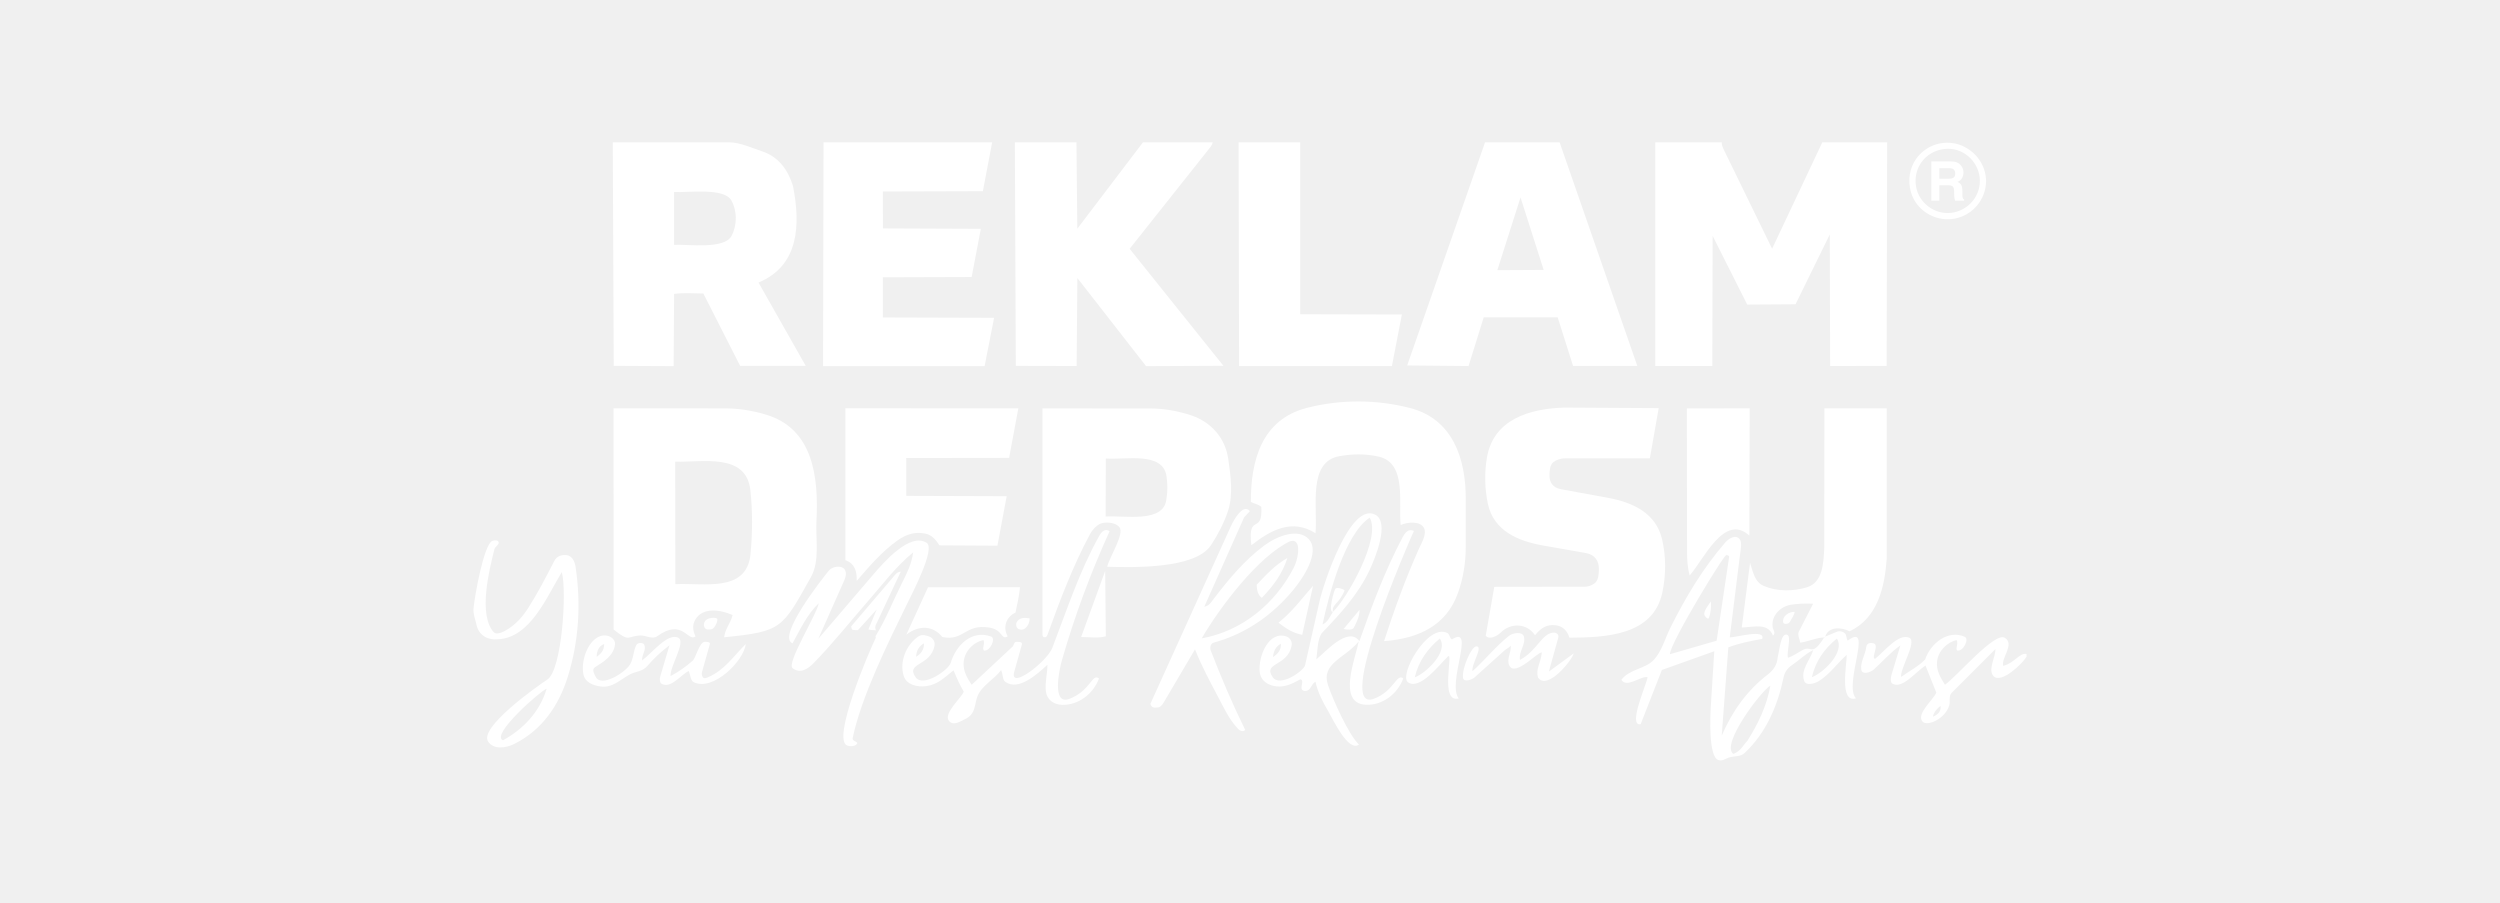
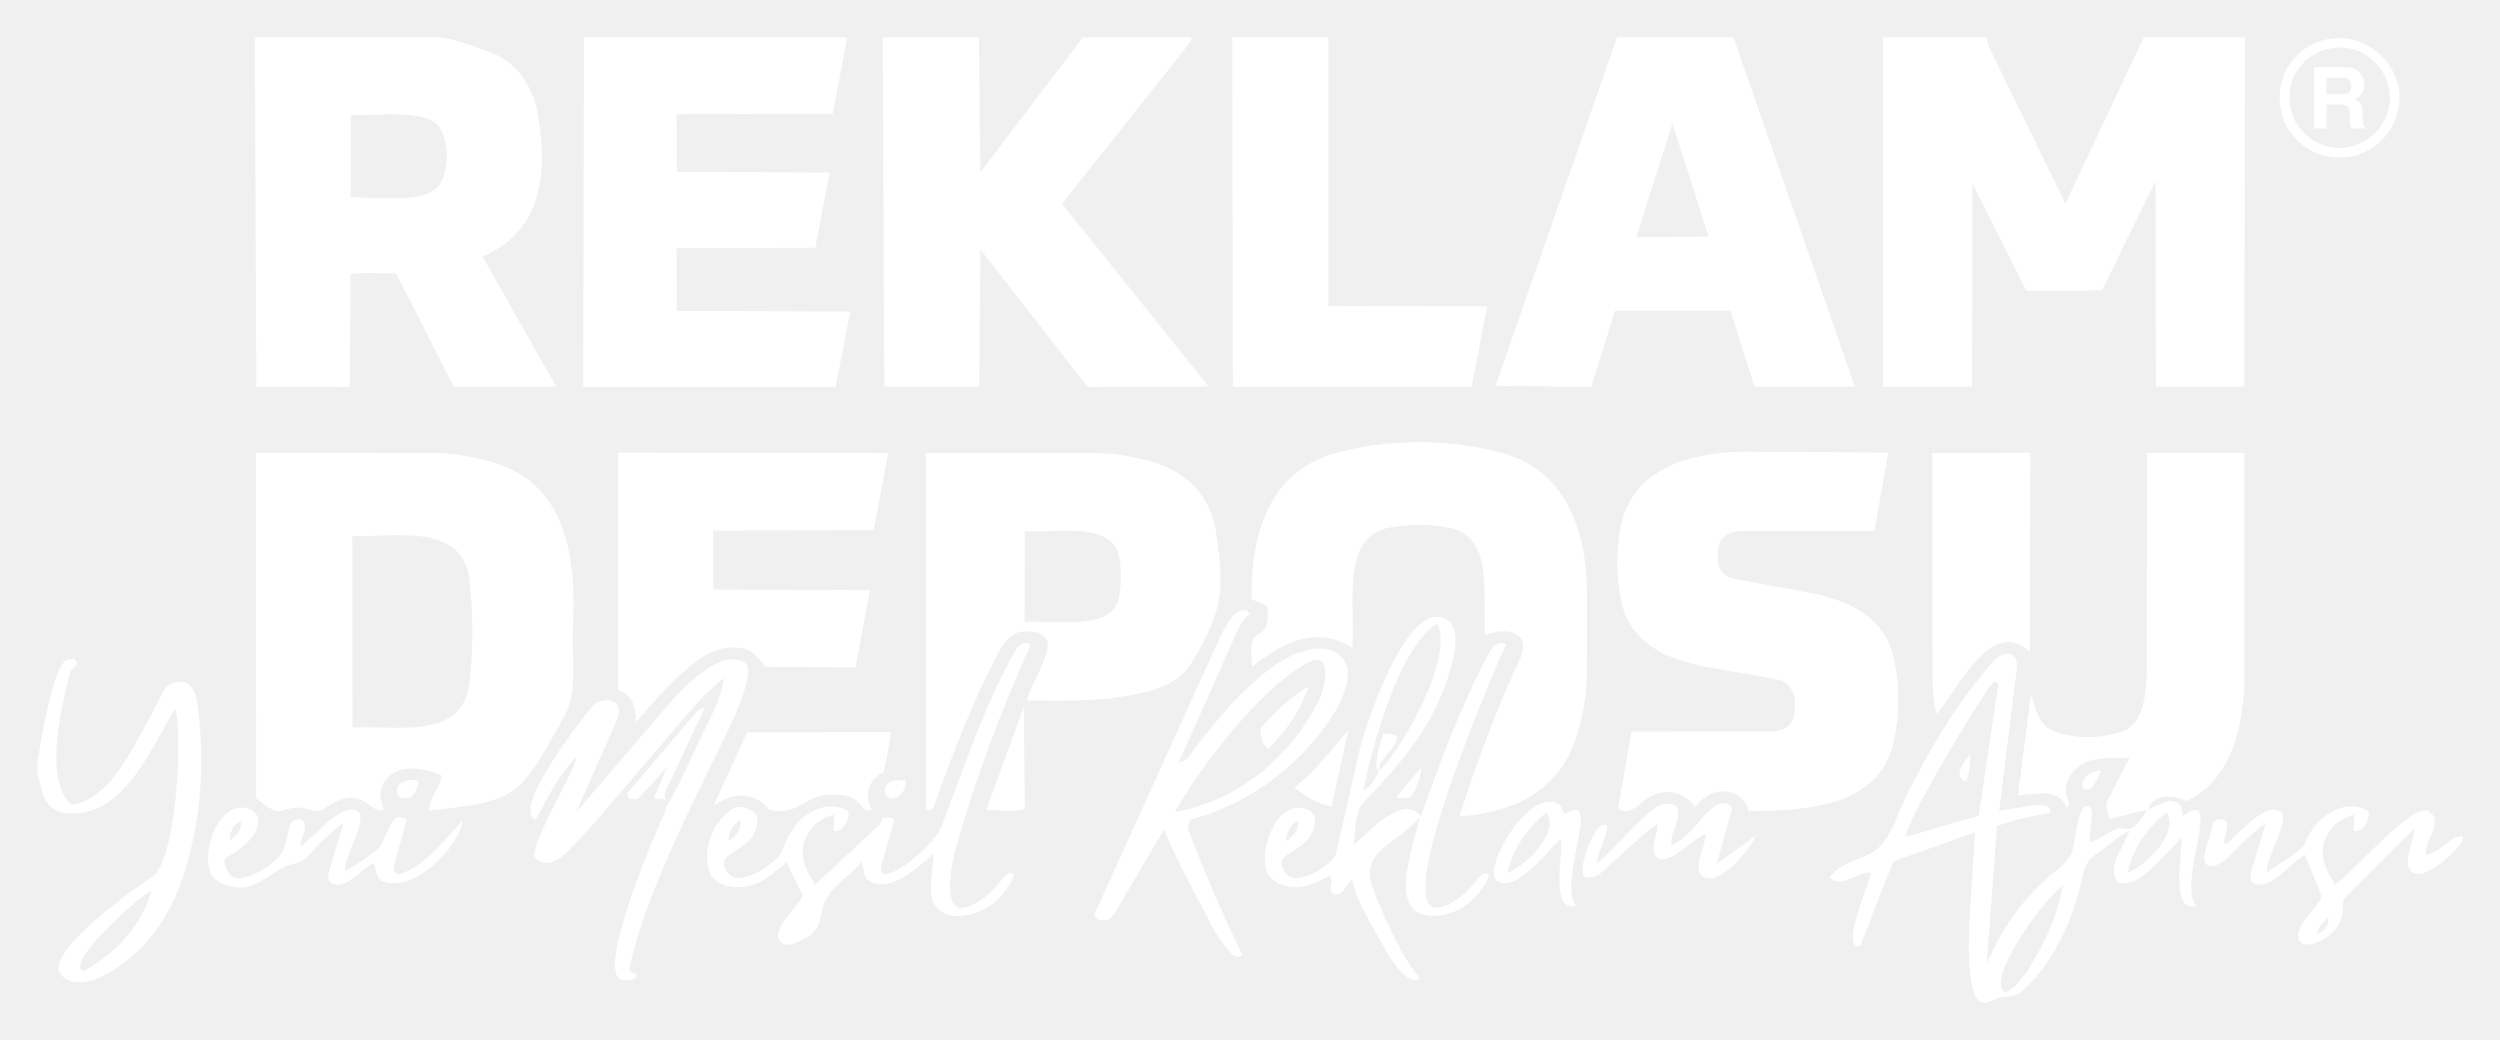
- <svg xmlns="http://www.w3.org/2000/svg" id="katman_1" version="1.1" viewBox="0 0 1728 624">
+ <svg xmlns="http://www.w3.org/2000/svg" preserveAspectRatio="xMidYMid meet" id="katman_1" version="1.1" viewBox="310.77 81.81 1106.47 459.91">
  <defs>
    <style>
      .st0 {
        fill: #fff;
      }
    </style>
  </defs>
  <path class="st0" d="M1190.08,98.39c-.13,2.05.81,3.85,1.89,6.06l32.91,67.47,34.69-73.53h44.83l-.35,154.55-39.07.03-.23-90.93-23.67,48.27-33.4.22-23.9-47.49-.23,89.93h-39.42s0-154.59,0-154.59h45.95Z" />
  <path class="st0" d="M504.23,98.39c7.12,0,15.83,4,22.7,6.27,11.3,3.74,17.87,13.04,21.19,23.92,5.15,26.42,4.48,54.95-23.84,66.7l32.66,57.63-45.36-.02-25.43-50.02c-7.13-.11-13.61-.59-20.21.27l-.32,49.94-41.41-.21-.66-154.48h80.69ZM505.63,163.06c4.07-7.66,3.86-17.49-.14-24.55-5.04-8.9-29.38-5.32-39.56-5.79v36.52c9.95-.49,34.68,3.28,39.7-6.18Z" />
  <path class="st0" d="M744.05,98.39l.58,59.69,45.37-59.69h48.19c-.25,1.59-1.17,2.78-2.47,4.42l-54.92,69.16,64.82,80.86-53.46.25-47.49-60.9-.49,60.81-42.05-.1-.66-154.5h42.59Z" />
  <polygon class="st0" points="685.78 98.39 679.36 132.15 610.23 132.36 610.28 157.88 677.95 158.16 671.6 191.47 610.22 191.67 610.26 219.43 687.12 219.67 680.56 253.08 568.89 253.05 569.23 98.39 685.78 98.39" />
  <path class="st0" d="M1078.01,98.39l53.7,154.53-44.41.03-10.64-33.63h-51.1s-10.5,33.69-10.5,33.69l-42.42-.41,53.82-154.21h51.55ZM1066.98,186.56l-16-50.1-16.01,50.28,32.01-.17Z" />
  <polygon class="st0" points="898.7 98.39 898.69 217.21 968.98 217.38 962.09 253.03 856.45 253.04 856.12 98.39 898.7 98.39" />
  <path class="st0" d="M1400.76,452.08v1.82c-2.86,4.89-17.34,18.69-22.69,13.59-4.46-4.25,1.55-13.93,1.12-18.83l-30.14,30.19c-2.3,2.31-.9,5.7-1.71,8.6-2.61,9.35-15.39,15.07-18.59,11.19-4.37-5.29,7.98-15.36,9.63-19.97l-7.5-18.66c-6.9,4.47-16.27,16.72-22.98,12.44-1.25-.8-1.16-3.83-.59-5.72l6.24-20.65c-7.25,5.15-12.12,11.08-18.45,16.74-2.21,1.98-8.09,3.89-8.61-.08-.68-5.16,2.85-10.28,3.44-15.39.33-2.9,2.83-3.22,4.82-2.77,4.69,1.07-1.78,10.07,1.3,10.83,6.44-5.14,16.26-17.96,23.67-14.6,5.58,2.53-6.7,21.76-5.64,27.08,5.78-4.2,12.07-7.32,16.59-12.08,3.6-10.81,15.56-20.88,27.34-15.67,3.34,1.48-1,10.43-5.24,9.48-1.32-1.68,1.02-4.35-.33-7.2-6.76,1.47-12.89,7.69-13.58,15.08-.56,5.93,2.5,11.09,5.5,15.78,7.91-5.33,34.47-36.94,41.43-32.41s-2.75,13.94-1.19,19.35c7.83-1.82,11.32-9.32,16.18-8.16ZM1336,495.35c3.25-1.17,5.89-3.68,5.27-7.46-2.55,2.07-4.48,4.2-5.27,7.46Z" />
  <path class="st0" d="M1350.32,99.01c9.89,1.66,15.48,8.44,16.72,10.01,1.25,1.59,5.63,7.36,5.73,15.88.02,1.79-.16,6.45-2.61,11.57-3.79,7.93-11.35,13.59-20.21,14.83-13.45,1.89-25.75-6.65-29.11-18.47-2.38-8.37-.86-16.66,3.58-23.01,4.26-6.09,10-8.61,11.97-9.38,1.94-.75,7.23-2.55,13.93-1.43ZM1341.34,103.42c-12.85,2.97-19.74,15.46-16.53,27.49,2.95,11.07,14.63,18.47,26.16,15.81,11.89-2.75,19.58-14.27,17.02-26.23-2.46-11.48-13.87-20.02-26.65-17.07Z" />
  <path class="st0" d="M506.39,425.14c-8.3-3.75-20.61-5.63-25.73,3.05-2.24,3.79-1.88,7.65.1,11.68-5.56,4.19-8.75-12.89-26.52-.1-3.35,2.41-7.95-.67-11.56-.53-9.66.38-6.83,5.13-18.55-4.1l-.05-152.91,76.77.04c9.76,0,18.82,1.47,27.89,4.13,33.55,9.5,37.16,43.63,35.59,73.95-.64,12.35,2.48,27.32-3.84,38.59-19.99,35.62-19.87,37.52-59.97,41.55.75-6.09,4.22-9.12,5.87-15.36ZM518.66,383.82c1.54-15.39,1.57-30.65-.06-45.44-3.12-25.51-33.34-18.74-51.9-19.27l.1,84.67c19.64-1.01,48.65,5.97,51.87-19.96Z" />
  <path class="st0" d="M1060.99,439.07c-5.54-8.38-16.72-8.8-23.69-1.85-2.59,2.59-8.04,5.24-10.36,2.15l5.91-33.75,62.59-.09c3.04,0,6.17-1.57,7.58-3.15,1.85-2.07,2.04-5.72,2.14-8.51.22-6.36-2.96-10.54-9.03-11.61l-29.4-5.17c-17.54-3.08-34.39-10.22-38.34-29.02-2.15-10.24-2.4-20.88-.7-31.35,4.37-27.01,29.72-34.3,53.74-35l65.06.38-6.1,34.69-58.88.03c-3.1,0-6.22,1.27-7.87,2.68-2.34,1.99-2.43,5.22-2.61,8.16-.36,5.83,2.38,9.46,7.9,10.48l32.95,6.06c16.77,3.08,32.71,10.56,36.91,28.41,2.86,12.16,2.81,24.8.2,37.02-6.34,29.68-39.17,31.01-64.23,31.14-1.55-5.33-5.18-8.17-9.71-8.62-5.49-.55-9.57,1.36-14.05,6.93Z" />
  <path class="st0" d="M836.92,376.97c-10.81,16.3-53.63,15.28-71.63,14.78,1.49-6.58,12.13-22.81,8.48-27.32-2.54-3.13-8.01-3.69-11.86-2.88-3.1.65-6.53,3.98-8.65,7.94-11.84,22.15-20.61,45.34-29.16,69.07-.47,1.32-.95,1.88-1.88,1.92s-1.68-.38-1.68-2.12v-156.07s74.56.04,74.56.04c10.01,0,19.3,1.85,28.69,4.89,13.39,4.74,23.08,15.41,25.18,30.01,1.63,11.3,3.56,24.64-.15,35.89-2.69,8.14-7.12,16.69-11.88,23.86ZM806.27,344.55c.93-5.26.7-10.44.04-15.24-2.4-17.47-28.43-11.32-41.97-12.39l-.12,40.11c12.59-.97,40.81,5,42.04-12.48Z" />
  <path class="st0" d="M952.93,315.6c-9.32-2.11-18.45-1.85-27.22-.28-21.98,3.93-14.85,35.43-16.42,53.24-15.93-10.06-30.38-2.65-44.37,8.29-2.66-22.98,8-6.63,6.9-26.53-2.37-1.88-4.52-2.04-7.22-3.35-.12-28.27,7.26-56.96,38.71-65.04,23.24-5.97,48.11-5.89,71.29.08,29.56,7.62,38.55,35.04,38.53,62.56l-.02,33.53c0,11.05-1.72,21.54-5.37,31.8-8.01,22.52-27.34,31.51-51.1,33.25,7.21-22.1,14.69-42.7,24-63.58,1.8-4.03,5.72-10.28,3.63-14.57-2.43-4.98-11.34-4.28-16.12-2.11-1.63-15.32,4.41-42.85-15.23-47.29Z" />
  <path class="st0" d="M689.43,377.18l-40.08-.23c-2.4-3.72-5.1-7.1-9.55-8.07-7.23-1.57-13.38.39-19.33,4.6-11,7.77-19.41,17.78-28.32,28.06.24-6.72-1.38-12.04-7.79-14.34l-.03-105.01,119.54.07-6.37,34.23-71.11.1.03,26.16,69.4.23-6.4,34.2Z" />
  <path class="st0" d="M1261.62,439.98c-.08.25.14.59-.75.65-5.35.04-9.98,2.58-16.53,3.6-.22-1.9-2.1-5.46-1.02-7.57l9.91-19.36c-5.62-.26-10.27-.07-15.23.68-7.61,1.16-13.92,7.86-12.72,15.6.32,2.05,2.39,3.87.19,5.73-3.69-9.01-12.85-5.89-21.56-5.58l5.72-44.67c2.21,6.62,3.17,13.27,9.62,15.99,9.34,3.94,20.26,3.75,29.82.84,10.85-3.3,11.37-17.04,11.84-26.77l.12-96.87h43.07s.03,103.62.03,103.62c-1.37,19.86-6.23,41.26-25.68,50.5-5.61-2.95-14.61-3.45-16.81,3.59Z" />
  <path class="st0" d="M1260.87,440.64c.89-.06.67-.41.75-.65l8.18-3.37c1.84-.76,4.24,0,5.5,1.21,1.17,1.13.72,3.31,1.85,4.99,18.16-13.66-3.18,30.45,5.69,39.89-11.61,3.52-6.36-23.33-6.38-30.1-7.16,6.44-11.51,13.25-19.28,18.16-2.54,1.61-8.88,3.63-10.18-.23-2.55-7.61,3.95-13.84,6.32-21.22-5.89,2.88-9.92,7.25-14.88,10.55-2.88,1.92-4.89,4.8-5.62,8.28-4.18,19.9-12.03,38.15-26.77,52.2-3.11,2.96-7.44,2.08-11.19,3.31-2.54.83-4.32,2.69-7.26,1.62-6.76-2.47-5.51-30.28-5.06-37.55l2.36-37.58-36.2,12.93-14.68,37.48c-9.08,1.76,3.87-27.15,4.83-32.42-4.34-1.41-14.33,7.8-18.17,1.77,5.53-7.43,16.31-7.48,22.2-13.57,5.7-5.89,8.07-15.25,11.84-22.76,10.62-21.17,22.3-40.74,37.79-58.61,2.33-2.69,7.04-5.78,9.91-2.35,1.88,2.25.69,7.47.29,10.63l-7.11,57.32c4,.11,25.12-6.09,22.4,1.05-8.06,1.46-15.51,2.9-23.38,5.83l-4.56,61.01c7.33-17.07,17.57-31.23,31.94-42.34,3.8-2.94,6.43-6.72,6.7-11.68,1.08-3.45,2.06-17.82,6.74-15.63,2.91,1.36-.72,12.1.42,15.83,4.03-1.37,6.92-3.73,10.59-5.58,5.82-2.93,5.89,5.09,14.39-8.44ZM1186.54,442.85l8.65-58.02c-.11-1-1.65-1.39-1.81-.84,2.13-7.26-39.64,61.26-39.12,68.2l32.28-9.34ZM1269.64,441.38c-8.54,6.85-14.8,15.74-17.28,26.71,7.89-2.96,23.24-17.49,17.28-26.71ZM1198.1,521.1c5.58-2.17,6.61-6.09,9.74-9.1,7.18-11.5,13.22-23.51,15.86-38.13-6.66,3.9-34.63,41.04-25.6,47.23Z" />
  <path class="st0" d="M1209.17,370.22c-17.34-15.88-31.57,16.71-41.28,27.54-1.62-6.08-1.79-11.18-1.8-16.84l-.13-98.61,43.42-.08-.22,87.99Z" />
  <path class="st0" d="M917.94,473.59c3.18,9.52,14.19,34.31,21.39,41.07-7.39,5.28-17.63-16.83-21.09-22.75-3.82-6.53-7.17-12.72-9.01-20.72-3.1,2.04-2.82,4.75-5.31,5.99-1.23.61-2.75.66-3.72-.25-1.94-1.83,1.66-6.56-1.33-7.42-6.38,3.5-12.05,6.28-19.13,4.45-4.68-1.21-8.54-4.34-9.05-9.56-1.06-10.81,6.25-28.58,18.39-24.5,2.23.75,4.31,3.19,3.68,6.42-2.81,14.5-20.14,11.42-13.09,21.71,5.04,7.36,21.53-4.42,22.38-8.15l9.98-44.18c2.77-12.26,21.38-69.36,38.72-59.84,9.83,5.39-.13,29.7-4.04,38.07-7.94,16.99-20.32,30.36-33.18,43.77-3.07,4.79-2.82,12.26-3.68,18.02,5.8-4.5,21.97-23.39,29.76-12.55,8.66-24.53,17.59-48.55,29.8-71.69,1.67-3.16,3.97-6.35,7.9-4.5-4.27,9.18-54.96,126.18-27.65,115.99,13.86-5.17,15.72-17.84,20.26-14.04-3.88,10.72-14.49,18.82-25.98,18.19-19.7-1.07-7.22-31.46-4.78-43.77-9.5,11.6-26.28,15.11-21.23,30.23ZM921.34,422.87c9.39-8.77,33.62-50.9,25.4-65.06-17.29,11.31-28.4,53.93-32.61,73.83,3.64-1.64,4.8-4.91,7.21-8.77ZM879.88,454.17c3.75-2.45,5.68-5.22,5.49-9.23-3.73,1.97-5.11,5.33-5.49,9.23Z" />
  <path class="st0" d="M605.36,440.8c-.11-.33-.07-.72-.21-1.04,7.18-11.63,12.21-24.65,18.59-37.36,3.23-6.43,6.39-12.65,7.42-20.58-12.01,9.85-20.39,21.31-30.15,32.47-13.08,14.95-24.86,29.94-38.74,44.17-3.8,3.9-9.31,7.53-14.42,3.36-4.38-3.58,16.59-36.7,18.1-44.9-8.12,7.83-12.52,17.55-18.15,27.76-11.18-4.48,20.82-45.13,25.2-50.37,2.43-2.91,8.66-3.68,10.74-.83,2.12,2.92.18,6.84-1.04,9.58l-17.07,38.45,38.11-44.55c7.21-8.43,25.48-29.31,36.84-21.7,6.1,4.09-10.09,34.95-13.45,41.82-13.14,26.84-31.86,64.61-37.77,93.14-.39,1.88,2.81,2.29,3.24,3.33-.82,2.45-4.87,2.51-6.91,1.81-11.18-3.83,15.18-65.53,19.68-74.56Z" />
  <path class="st0" d="M640.36,474.24c-6.25.89-13.74-.92-15.67-6.9-3.25-10.08,1.81-21.97,10.33-27.57,2.38-1.56,5.38-.48,7.37.23s4.12,3.14,3.56,6.23c-2.66,14.44-20.34,11.63-13.03,21.96,5.09,7.19,22.76-5.04,24.23-10.06,3.44-11.77,14.3-23.13,27.91-18.15,3.55,1.3-.75,10.4-4.97,9.69-1.45-1.63.77-3.98-.25-7.22-7.28,1.34-13.66,8.25-13.82,16.17-.11,5.48,2.53,10.13,5.6,14.71l28.22-26.34c1.05-.98.95-3.31,2.55-3.33,1.13-.01,4.5-.21,3.96,1.71l-5.28,18.87c-3.73,13.33,22.61-6.87,26.29-16.44,10.17-26.48,18.69-52.79,32.42-77.41,1.54-2.75,3.97-5.41,7.18-3.23-13.42,29.61-24.24,58.87-33.01,89.38-1.62,5.63-7.31,31.3,5.24,26.5,14.68-5.61,15.65-17.95,20.44-14.08-3.84,10.43-14.1,18.53-25.38,18.23-6.08-.16-10.66-3.6-11.34-9.41-.72-6.17,1.02-11.74,1.07-18.29-7.31,6.78-20.05,18.2-28.99,11.86-2.15-1.53-1.36-3.83-3.02-8.23-4.19,5.97-13.21,10.56-16.25,17.92-2.37,5.75-.89,12.53-8.95,16.16-2.62,1.18-7.61,4.83-10.75,1.2-4.4-5.08,8.6-16.01,10.14-20.35-2.85-4.81-4.83-9.31-7.07-14.71-6.1,4.72-10.61,9.74-18.71,10.9ZM633.23,453.96c3.53-2.15,5.5-5.05,5.44-9.28-3.34,1.83-5.39,5.15-5.44,9.28Z" />
  <path class="st0" d="M355.61,514.15c-6.09,3.07-14.55,4.07-18.24-1.62-6.28-9.67,33.12-37.67,40.99-42.85,10.01-6.58,13.6-60.9,9.96-74.29-10.6,17.59-21.92,45.52-44.24,46.48-6.96.73-13.14-2.84-14.65-9.74-.76-3.48-2.48-7.73-2.14-11.5.79-8.64,7.16-44.56,13.05-46.77,1.28-.48,4.03-.89,4.37,1.18.24,1.45-2.52,2.83-2.96,4.56-3.81,15.04-11.15,45.09-.62,57.24,1.88,2.17,6.02.25,7.99-.84,6.77-3.73,11.85-9.27,15.98-15.76,6.69-10.51,12.27-21.28,17.93-32.34,1.8-3.52,4.95-4.57,8.6-4.18,3.35.36,5.53,3.65,6.17,7.87,3.89,25.62,2.35,51.63-5.39,76.31-6.23,19.88-17.75,36.65-36.8,46.24ZM347.65,511.7c14.48-8.02,25.57-19.97,30.19-35.68-4.26,1.48-39.08,32.08-30.19,35.68Z" />
  <path class="st0" d="M696.56,439.85c-4.87,2.81-3.01-4.58-12.96-6.11-16.78-2.59-17.36,9.67-32.26,6.55-6.3-7.77-15.79-8.56-24.87-1.63l14.98-32.73,63.57-.08c-.59,6.42-1.93,11.67-3.11,17.56-6.62,3.04-8.91,10.42-5.36,16.45Z" />
  <path class="st0" d="M478.81,456.65c2.15-1.89,4.6-12.87,8.28-13.03.94-.04,4.03-.03,3.59,1.5l-5.44,19.34c-.4,1.42-.06,3.04.79,3.87.94.92,2.34.21,3.67-.37,10.9-4.68,17.1-14.11,25.77-22.81-1.36,11.78-22.47,32.7-35.82,26.46-2.26-1.06-2.34-4.45-3.56-7.81-5.51,2.5-12.32,12.52-18.91,8.77-1.09-.62-1.37-3.13-.86-4.86l6.42-21.67c-5.72,4.26-10.77,9.03-15.16,14.14-3.64,4.23-7.98,3.75-12.08,5.91-6.75,3.55-11.99,9.54-20.31,8.41-5.21-.71-10.89-2.75-11.99-8.66-2.21-11.87,6.25-29.84,17.61-26.12,1.78.58,4.6,2.65,4.29,5.63-.8,7.68-7.64,11.98-13.84,15.82-2.52,1.56-.3,5.08.54,6.73,3.75,7.36,19.98-2.75,23.58-8.48,2.62-4.16,2.2-9.39,4.56-13.76.83-1.53,4.59-1.74,5.34-.05,1.62,3.69-1.6,6.42-1.5,10.88,6.51-4.59,17.86-19.57,25.13-15.62,5.33,2.89-6,19.86-5.41,26.43,5.86-3.08,10.72-6.61,15.3-10.65ZM417.62,445.19c-3.47.98-5.29,4.88-5.17,8.84,2.59-2.13,5.06-3.84,5.17-8.84Z" />
  <path class="st0" d="M1065.73,451.04c-2.47-1.02-18.44,17.15-22.47,9-2.14-4.33,1.33-8.61.98-13.87-1.11,1.61-3.06,2.25-4.41,3.48l-20.57,18.55c-1.65,1.48-7.52,3.77-8.02.3-.9-6.25,5.64-21.61,9.21-21.73,5.11-.17-3.74,12.77-2.64,17.16,9.09-8.29,15.87-17,25.23-24.46,2.61-2.08,9.24-3.13,10.26.47,1.55,5.5-3.73,10.3-2.69,16.18,11.76-6.14,15.3-18.82,23.45-18.85,1.55,0,3.68,1.12,3.01,3.52l-6.5,23.41,17.19-12.58c-1.34,5.11-18.44,25.91-24.69,16.68-1.72-5.79,1.72-9.46,2.66-17.27Z" />
  <path class="st0" d="M1008.3,482.76c-13.59,3.59-3.37-32.92-7.53-28.96-6.05,5.75-18.99,23.15-27.39,17.94-7.12-4.42,13.5-41.43,27.13-34.14,1.63.87,1.38,3.64,3.1,4.32,16.59-10.45-3.66,30.46,4.69,40.85ZM995.19,441.37c-8.47,6.99-14.7,15.76-17.3,26.81,7.54-2.7,23.62-17.76,17.3-26.81Z" />
  <path class="st0" d="M605.21,434.89c.12.25.08.57.17.83-1.52-.36-3.27.02-5.14-.68l5.76-13.84-12.69,14.02c-.73.81-2.52.07-3.61.17-.76.07-1.04-.67-1.4-2.42l28.75-33.73c1.49-1.75,2.9-4.04,5.55-4.08l-16.43,35.11c-.78,1.67-1.68,3.03-.96,4.61Z" />
  <path class="st0" d="M764.35,439.82c-5.54,1.49-10.88.51-17.06.47l16.61-45.68.45,45.21Z" />
  <path class="st0" d="M900.09,438.79c-6.6-1.33-11.05-4.22-16.42-8.4,9.67-7.65,16.16-16.67,23.93-25.52l-7.51,33.92Z" />
  <path class="st0" d="M495.6,427.59c1.12,1.01-1.64,6.77-3.46,7.24s-4.29.66-5.17-1.12c-.8-1.61-.44-3.43.53-4.63,1.76-2.18,6.93-2.55,8.1-1.5Z" />
  <path class="st0" d="M935.75,433.9c-.89,1.7-4.65,1.43-7.06.86l11-13.21c.07,4.36-1.73,8.11-3.94,12.35Z" />
  <path class="st0" d="M711.66,427.39c.07,2.81-1.27,5.92-3.75,7.35-1.7.98-4,.37-4.83-.69-.94-1.19-1.04-3.35.22-4.82,1.78-2.07,4.1-2.49,8.36-1.85Z" />
  <path class="st0" d="M1237.15,429.86c-.77,1.5-4.37,2.13-4.67.16-.62-4.05,3.84-7.29,8-7.08-.52,2.75-2.07,4.47-3.32,6.92Z" />
  <path class="st0" d="M904.68,372.72c-7.23-7.92-21.91-2.31-30.8,4.31-13.66,10.18-24.39,23.06-34.75,36.61-1.87,2.45-3.25,5.13-6.71,5.7l27.51-61.75,4.01-4.3c-4.77-5.71-11.33,6.43-13.18,10.49l-55.64,122.76c.84,2.95,2.99,2.7,5.47,2.4,1.41-.17,2.7-1.58,3.82-3.49l21.58-36.62c4.84,12.25,10.59,22.65,16.4,33.71,3.86,7.33,7.18,14.57,12.83,20.65,1.29,1.69,3.8,3.13,5.47,1.34-8.93-18.15-16.66-36.34-23.83-54.93-.7-1.82-.31-4.78,2.14-5.45,22.22-6.11,40.4-18.97,54.78-36.22,6.77-8.12,19-26.33,10.88-35.24ZM894.27,392.33c-12.71,24.72-35.44,43.79-63.64,48.91,12.73-21.89,39.25-56.78,60.87-67.04,1.22-.3,2.17-.55,3.06-.25,4.7,1.6,2.56,12.84-.29,18.38Z" />
  <path class="st0" d="M1181.03,427.42c-1,.63-2.59-1.43-2.9-2.24-1.01-2.65,3.49-8.03,4.51-9.53.15,4.35-.08,7.96-1.61,11.77Z" />
  <path class="st0" d="M921.34,422.87c-3.64.67.91-15.49,1.74-16.05,1.38-.98,4.93.05,6.29,1.22-3.77,9.63-8.97,9.45-8.03,14.83Z" />
  <path class="st0" d="M872.15,413.24c-3.12-2.37-3.36-5.82-3.53-9.06,6.62-6.98,12.64-13.64,21.23-18.5-3.4,10.75-9.55,19.1-17.7,27.56Z" />
  <path class="st0" d="M1346.32,128.04h-5.86v10.65h-5.54v-27.15h13.32c1.9.04,3.37.27,4.39.7,1.03.43,1.89,1.06,2.61,1.9.59.69,1.06,1.45,1.4,2.28s.52,1.79.52,2.85c0,1.29-.33,2.56-.98,3.8-.65,1.25-1.72,2.13-3.22,2.64,1.25.5,2.14,1.22,2.66,2.15.52.93.78,2.34.78,4.25v1.82c0,1.24.05,2.08.15,2.52.15.7.49,1.22,1.03,1.55v.68h-6.24c-.17-.6-.29-1.09-.37-1.46-.15-.76-.23-1.54-.24-2.34l-.04-2.52c-.02-1.73-.34-2.88-.95-3.46-.61-.58-1.75-.87-3.42-.87ZM1349.76,123.1c1.13-.52,1.7-1.53,1.7-3.06,0-1.65-.55-2.75-1.64-3.32-.61-.32-1.54-.48-2.76-.48h-6.59v7.29h6.43c1.28,0,2.24-.15,2.87-.44Z" />
</svg>
